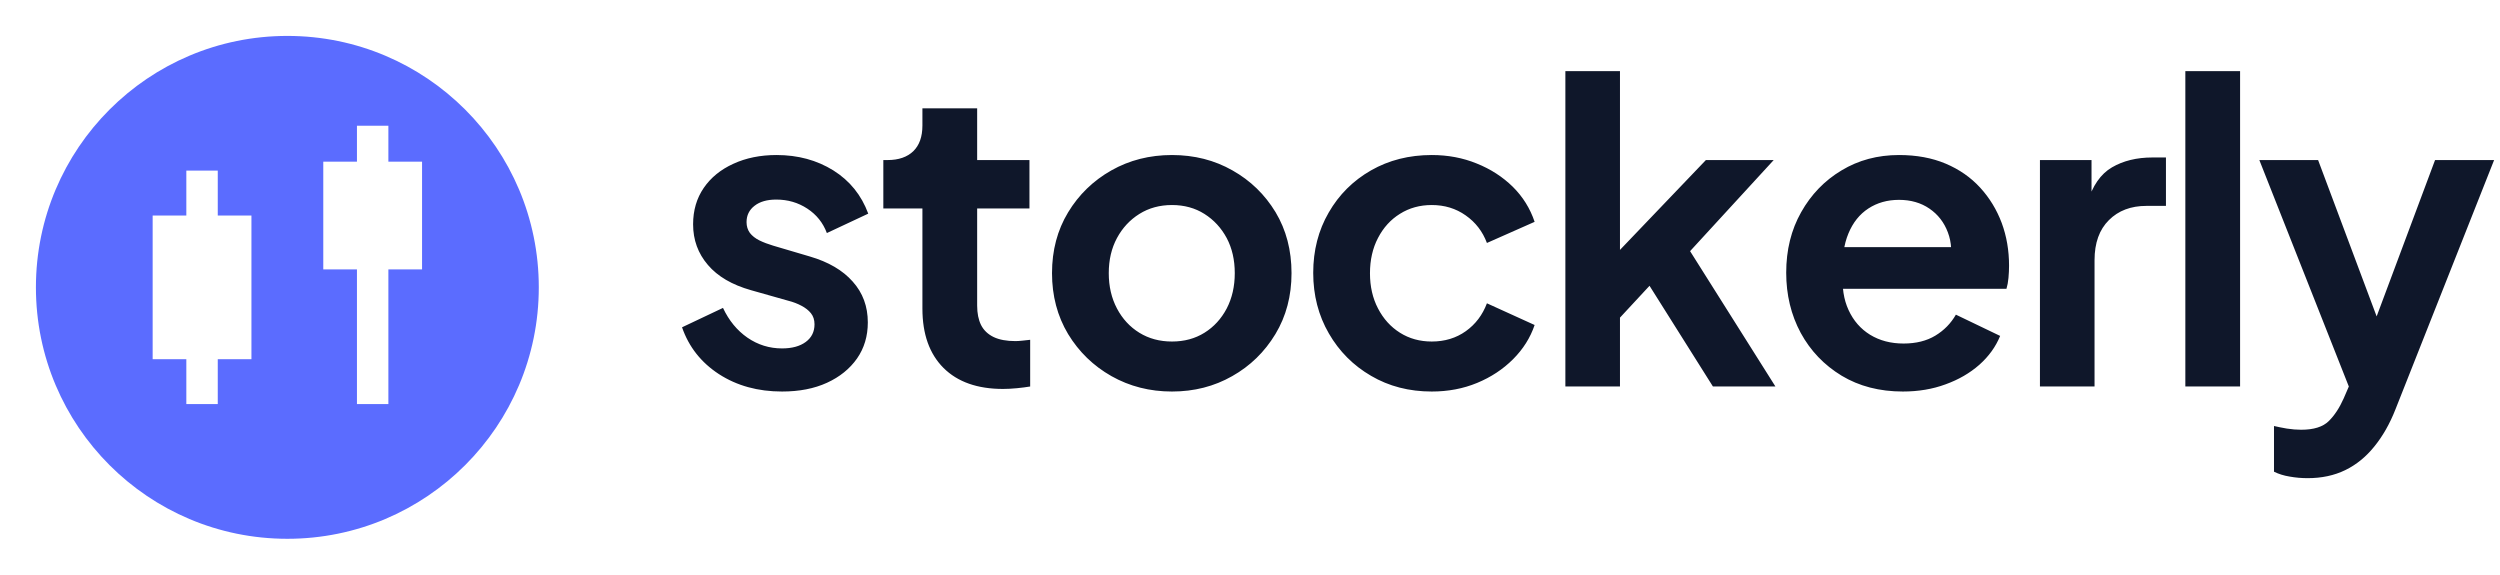
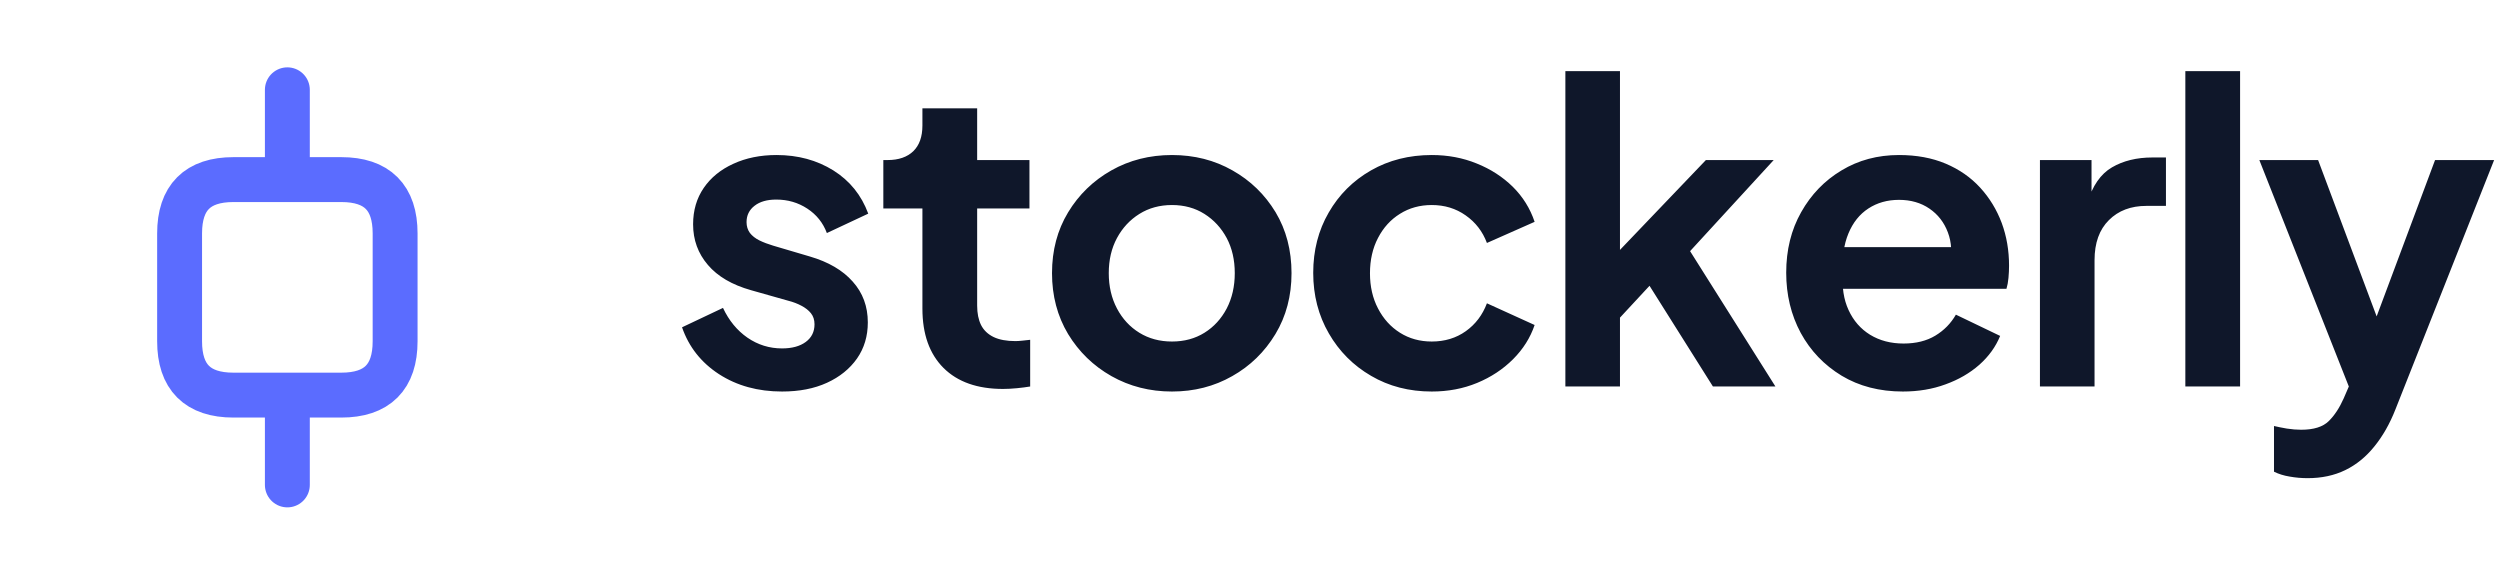
- <svg xmlns="http://www.w3.org/2000/svg" width="174" height="40" viewBox="0 0 174 40" role="img" aria-label="Stockerly">
-   <g transform="scale(.625)">
-     <path fill="#5B6CFF" fill-rule="evenodd" d="M4 32 A28 28 0 1 0 60 32 A28 28 0 1 0 4 32 ZM17 24h11v16h-11ZM20.75 19h3.5v5h-3.5ZM20.75 40h3.5v5h-3.5ZM36 18h11v12h-11ZM39.75 14h3.5v4h-3.5ZM39.75 30h3.5v15h-3.5Z" />
+ <svg xmlns="http://www.w3.org/2000/svg" width="174" height="40" viewBox="0 0 174 40">
+   <g transform="scale(.625)" color="#5B6CFF">
+     <path fill="none" stroke="currentColor" stroke-width="5" stroke-linecap="round" stroke-linejoin="round" d="M32 10V20H26Q20 20 20 26V38Q20 44 26 44H32V54V44H38Q44 44 44 38V26Q44 20 38 20H32" />
  </g>
-   <path fill="#0F172A" d="M54.43 27.25Q51.91 27.25 50.04 26.04Q48.18 24.83 47.47 22.78L50.32 21.43Q50.94 22.75 52.02 23.5Q53.11 24.25 54.43 24.25Q55.47 24.25 56.08 23.8Q56.69 23.35 56.69 22.57Q56.69 22.11 56.44 21.8Q56.2 21.5 55.78 21.28Q55.37 21.06 54.86 20.93L52.28 20.2Q50.29 19.64 49.27 18.44Q48.24 17.24 48.24 15.61Q48.24 14.16 48.98 13.08Q49.72 12 51.04 11.4Q52.36 10.79 54.05 10.79Q56.28 10.79 58 11.86Q59.72 12.94 60.43 14.87L57.55 16.22Q57.15 15.15 56.19 14.52Q55.23 13.89 54.03 13.89Q53.07 13.89 52.52 14.32Q51.96 14.75 51.96 15.46Q51.96 15.89 52.19 16.21Q52.43 16.52 52.85 16.73Q53.28 16.94 53.82 17.1L56.36 17.85Q58.31 18.42 59.35 19.6Q60.4 20.77 60.4 22.44Q60.4 23.87 59.65 24.95Q58.89 26.03 57.56 26.64Q56.23 27.25 54.43 27.25Z M69.81 27.07Q67.14 27.07 65.67 25.61Q64.2 24.14 64.2 21.48V14.51H61.48V11.14H61.77Q62.93 11.14 63.57 10.52Q64.2 9.9 64.2 8.74V7.54H68.01V11.14H71.65V14.51H68.01V21.27Q68.01 22.07 68.28 22.62Q68.56 23.17 69.16 23.46Q69.75 23.74 70.67 23.74Q70.88 23.74 71.15 23.71Q71.43 23.68 71.7 23.65V26.9Q71.29 26.97 70.77 27.02Q70.25 27.07 69.81 27.07Z M81.57 27.25Q79.26 27.25 77.36 26.18Q75.47 25.11 74.34 23.25Q73.22 21.38 73.22 19.01Q73.22 16.63 74.34 14.78Q75.46 12.93 77.35 11.86Q79.24 10.79 81.57 10.79Q83.9 10.79 85.78 11.86Q87.66 12.92 88.78 14.77Q89.89 16.62 89.89 19.01Q89.89 21.39 88.77 23.25Q87.64 25.12 85.76 26.18Q83.88 27.25 81.57 27.25ZM81.57 23.77Q82.85 23.77 83.83 23.16Q84.81 22.55 85.38 21.47Q85.94 20.39 85.94 19.01Q85.94 17.63 85.38 16.57Q84.81 15.51 83.83 14.89Q82.85 14.27 81.57 14.27Q80.29 14.27 79.3 14.89Q78.31 15.51 77.74 16.57Q77.17 17.63 77.17 19.01Q77.17 20.39 77.74 21.47Q78.31 22.55 79.3 23.16Q80.29 23.77 81.57 23.77Z M99.65 27.25Q97.29 27.25 95.43 26.16Q93.57 25.08 92.49 23.21Q91.4 21.33 91.4 18.99Q91.4 16.65 92.48 14.79Q93.55 12.93 95.42 11.86Q97.29 10.79 99.65 10.79Q101.34 10.79 102.78 11.38Q104.23 11.96 105.29 13Q106.34 14.04 106.81 15.44L103.49 16.91Q103.04 15.71 102.01 14.99Q100.99 14.27 99.65 14.27Q98.41 14.27 97.44 14.88Q96.47 15.48 95.91 16.56Q95.35 17.63 95.35 19.02Q95.35 20.4 95.91 21.47Q96.47 22.55 97.44 23.16Q98.41 23.77 99.65 23.77Q101.01 23.77 102.02 23.05Q103.03 22.33 103.49 21.11L106.81 22.62Q106.36 23.95 105.31 25Q104.26 26.05 102.81 26.65Q101.36 27.25 99.65 27.25Z M108.95 26.9V4.95H112.75V19.34L111.3 18.91L118.73 11.14H123.45L117.63 17.48L123.57 26.9H119.22L114.07 18.72L116.31 18.27L111.57 23.38L112.75 21.03V26.9Z M132.44 27.25Q130.01 27.25 128.18 26.15Q126.35 25.04 125.33 23.17Q124.32 21.29 124.32 18.98Q124.32 16.61 125.36 14.77Q126.4 12.92 128.17 11.86Q129.94 10.79 132.17 10.79Q134 10.79 135.42 11.39Q136.84 11.99 137.82 13.06Q138.8 14.13 139.32 15.52Q139.83 16.9 139.83 18.49Q139.83 18.91 139.79 19.34Q139.75 19.77 139.65 20.1H127.47V17.2H137.49L135.69 18.55Q135.97 17.21 135.57 16.17Q135.18 15.13 134.29 14.52Q133.4 13.91 132.17 13.91Q130.96 13.91 130.04 14.51Q129.12 15.11 128.65 16.25Q128.17 17.4 128.27 19.01Q128.15 20.48 128.66 21.58Q129.17 22.69 130.16 23.3Q131.16 23.91 132.49 23.91Q133.79 23.91 134.7 23.36Q135.61 22.81 136.13 21.9L139.21 23.38Q138.75 24.51 137.76 25.39Q136.77 26.26 135.41 26.75Q134.06 27.25 132.44 27.25Z M141.98 26.9V11.14H145.57V14.63L145.28 14.12Q145.81 12.34 146.99 11.65Q148.17 10.96 149.81 10.96H150.75V14.33H149.39Q147.77 14.33 146.78 15.32Q145.78 16.31 145.78 18.11V26.9Z M152.1 26.9V4.95H155.91V26.9Z M160.61 33.28Q159.97 33.28 159.36 33.17Q158.75 33.07 158.27 32.83V29.65Q158.65 29.74 159.17 29.83Q159.7 29.91 160.16 29.91Q161.47 29.91 162.08 29.31Q162.68 28.72 163.12 27.73L164.17 25.3L164.11 28.5L157.25 11.14H161.34L166.14 23.96H164.69L169.48 11.14H173.59L166.72 28.5Q166.13 30 165.25 31.08Q164.38 32.16 163.23 32.72Q162.08 33.28 160.61 33.28Z" />
+   <g color="#0F172A">
+     <path fill="currentColor" d="M54.43 27.25Q51.91 27.25 50.04 26.04Q48.18 24.83 47.47 22.78L50.32 21.43Q50.94 22.75 52.02 23.5Q53.11 24.25 54.43 24.25Q55.47 24.25 56.08 23.8Q56.69 23.35 56.69 22.57Q56.69 22.11 56.44 21.8Q56.2 21.5 55.78 21.28Q55.37 21.06 54.86 20.93L52.28 20.2Q50.29 19.64 49.27 18.44Q48.24 17.24 48.24 15.61Q48.24 14.16 48.98 13.08Q49.72 12 51.04 11.4Q52.36 10.79 54.05 10.79Q56.28 10.79 58 11.86Q59.72 12.94 60.43 14.87L57.55 16.22Q57.15 15.15 56.19 14.52Q55.23 13.89 54.03 13.89Q53.07 13.89 52.52 14.32Q51.96 14.75 51.96 15.46Q51.96 15.89 52.19 16.21Q52.43 16.52 52.85 16.73Q53.28 16.94 53.82 17.1L56.36 17.85Q58.31 18.42 59.35 19.6Q60.4 20.77 60.4 22.44Q60.4 23.87 59.65 24.95Q58.89 26.03 57.56 26.64Q56.23 27.25 54.43 27.25Z M69.81 27.07Q67.14 27.07 65.67 25.61Q64.2 24.14 64.2 21.48V14.51H61.48V11.14H61.77Q62.93 11.14 63.57 10.52Q64.2 9.9 64.2 8.74V7.54H68.01V11.14H71.65V14.51H68.01V21.27Q68.01 22.07 68.28 22.62Q68.56 23.17 69.16 23.46Q69.75 23.74 70.67 23.74Q70.88 23.74 71.15 23.71Q71.43 23.68 71.7 23.65V26.9Q71.29 26.97 70.77 27.02Q70.25 27.07 69.81 27.07Z M81.57 27.25Q79.26 27.25 77.36 26.18Q75.47 25.11 74.34 23.25Q73.22 21.38 73.22 19.01Q73.22 16.63 74.34 14.78Q75.46 12.93 77.35 11.86Q79.24 10.79 81.57 10.79Q83.9 10.79 85.78 11.86Q87.66 12.92 88.78 14.77Q89.89 16.62 89.89 19.01Q89.89 21.39 88.77 23.25Q87.64 25.12 85.76 26.18Q83.88 27.25 81.57 27.25ZM81.57 23.77Q82.85 23.77 83.83 23.16Q84.81 22.55 85.38 21.47Q85.94 20.39 85.94 19.01Q85.94 17.63 85.38 16.57Q84.81 15.51 83.83 14.89Q82.85 14.27 81.57 14.27Q80.29 14.27 79.3 14.89Q78.31 15.51 77.74 16.57Q77.17 17.63 77.17 19.01Q77.17 20.39 77.74 21.47Q78.31 22.55 79.3 23.16Q80.29 23.77 81.57 23.77Z M99.65 27.25Q97.29 27.25 95.43 26.16Q93.57 25.08 92.49 23.21Q91.4 21.33 91.4 18.99Q91.4 16.65 92.48 14.79Q93.55 12.93 95.42 11.86Q97.29 10.79 99.65 10.79Q101.34 10.79 102.78 11.38Q104.23 11.96 105.29 13Q106.34 14.04 106.81 15.44L103.49 16.91Q103.04 15.71 102.01 14.99Q100.99 14.27 99.65 14.27Q98.41 14.27 97.44 14.88Q96.47 15.48 95.91 16.56Q95.35 17.63 95.35 19.02Q95.35 20.4 95.91 21.47Q96.47 22.55 97.44 23.16Q98.41 23.77 99.65 23.77Q101.01 23.77 102.02 23.05Q103.03 22.33 103.49 21.11L106.81 22.62Q106.36 23.95 105.31 25Q104.26 26.05 102.81 26.65Q101.36 27.25 99.65 27.25Z M108.95 26.9V4.95H112.75V19.34L111.3 18.91L118.73 11.14H123.45L117.63 17.48L123.57 26.9H119.22L114.07 18.72L116.31 18.27L111.57 23.38L112.75 21.03V26.9Z M132.44 27.25Q130.01 27.25 128.18 26.15Q126.35 25.04 125.33 23.17Q124.32 21.29 124.32 18.98Q124.32 16.61 125.36 14.77Q126.4 12.92 128.17 11.86Q129.94 10.79 132.17 10.79Q134 10.79 135.42 11.39Q136.84 11.99 137.82 13.06Q138.8 14.13 139.32 15.52Q139.83 16.9 139.83 18.49Q139.83 18.91 139.79 19.34Q139.75 19.77 139.65 20.1H127.47V17.2H137.49L135.69 18.55Q135.97 17.21 135.57 16.17Q135.18 15.13 134.29 14.52Q133.4 13.91 132.17 13.91Q130.96 13.91 130.04 14.51Q129.12 15.11 128.65 16.25Q128.17 17.4 128.27 19.01Q128.15 20.48 128.66 21.58Q129.17 22.69 130.16 23.3Q131.16 23.91 132.49 23.91Q133.79 23.91 134.7 23.36Q135.61 22.81 136.13 21.9L139.21 23.38Q138.75 24.51 137.76 25.39Q136.77 26.26 135.41 26.75Q134.06 27.25 132.44 27.25Z M141.98 26.9V11.14H145.57V14.63L145.28 14.12Q145.81 12.34 146.99 11.65Q148.17 10.96 149.81 10.96H150.75V14.33H149.39Q147.77 14.33 146.78 15.32Q145.78 16.31 145.78 18.11V26.9Z M152.1 26.9V4.95H155.91V26.9Z M160.61 33.28Q159.97 33.28 159.36 33.17Q158.75 33.07 158.27 32.83V29.65Q158.65 29.74 159.17 29.83Q159.7 29.91 160.16 29.91Q161.47 29.91 162.08 29.31Q162.68 28.72 163.12 27.73L164.17 25.3L164.11 28.5L157.25 11.14H161.34L166.14 23.96H164.69L169.48 11.14H173.59L166.72 28.5Q166.13 30 165.25 31.08Q164.38 32.16 163.23 32.72Q162.08 33.28 160.61 33.28Z" />
+   </g>
</svg>
